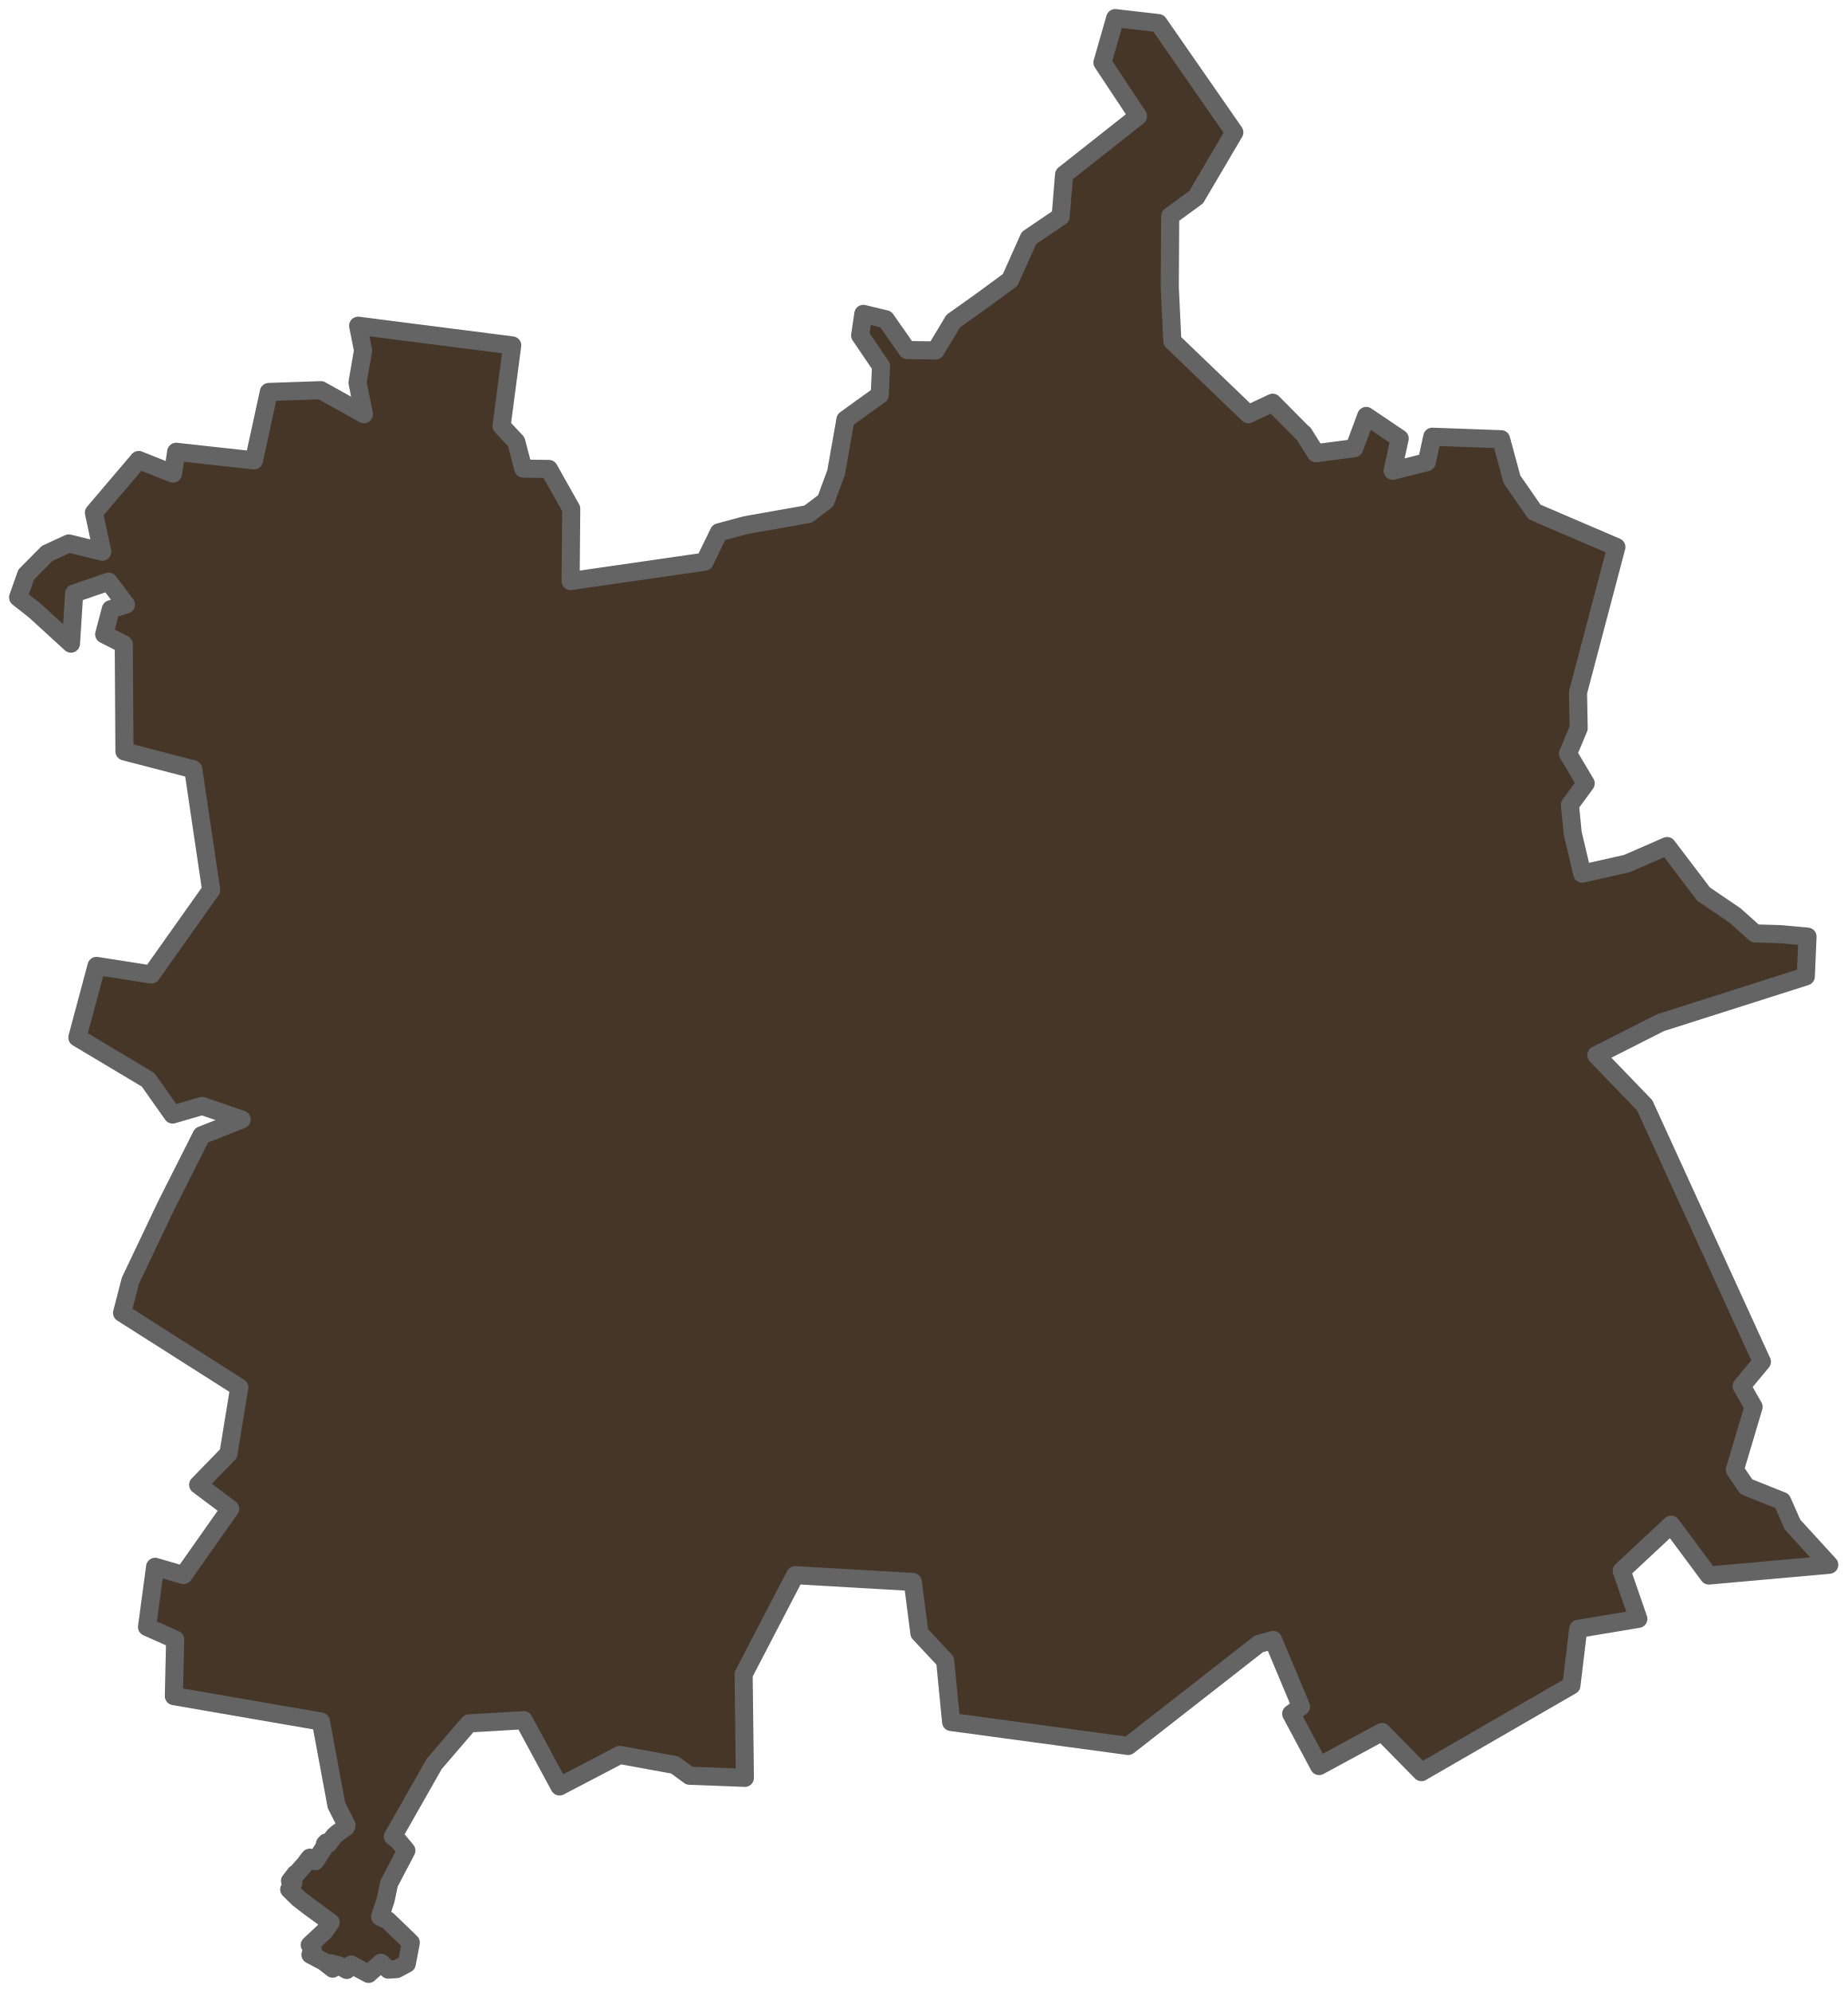
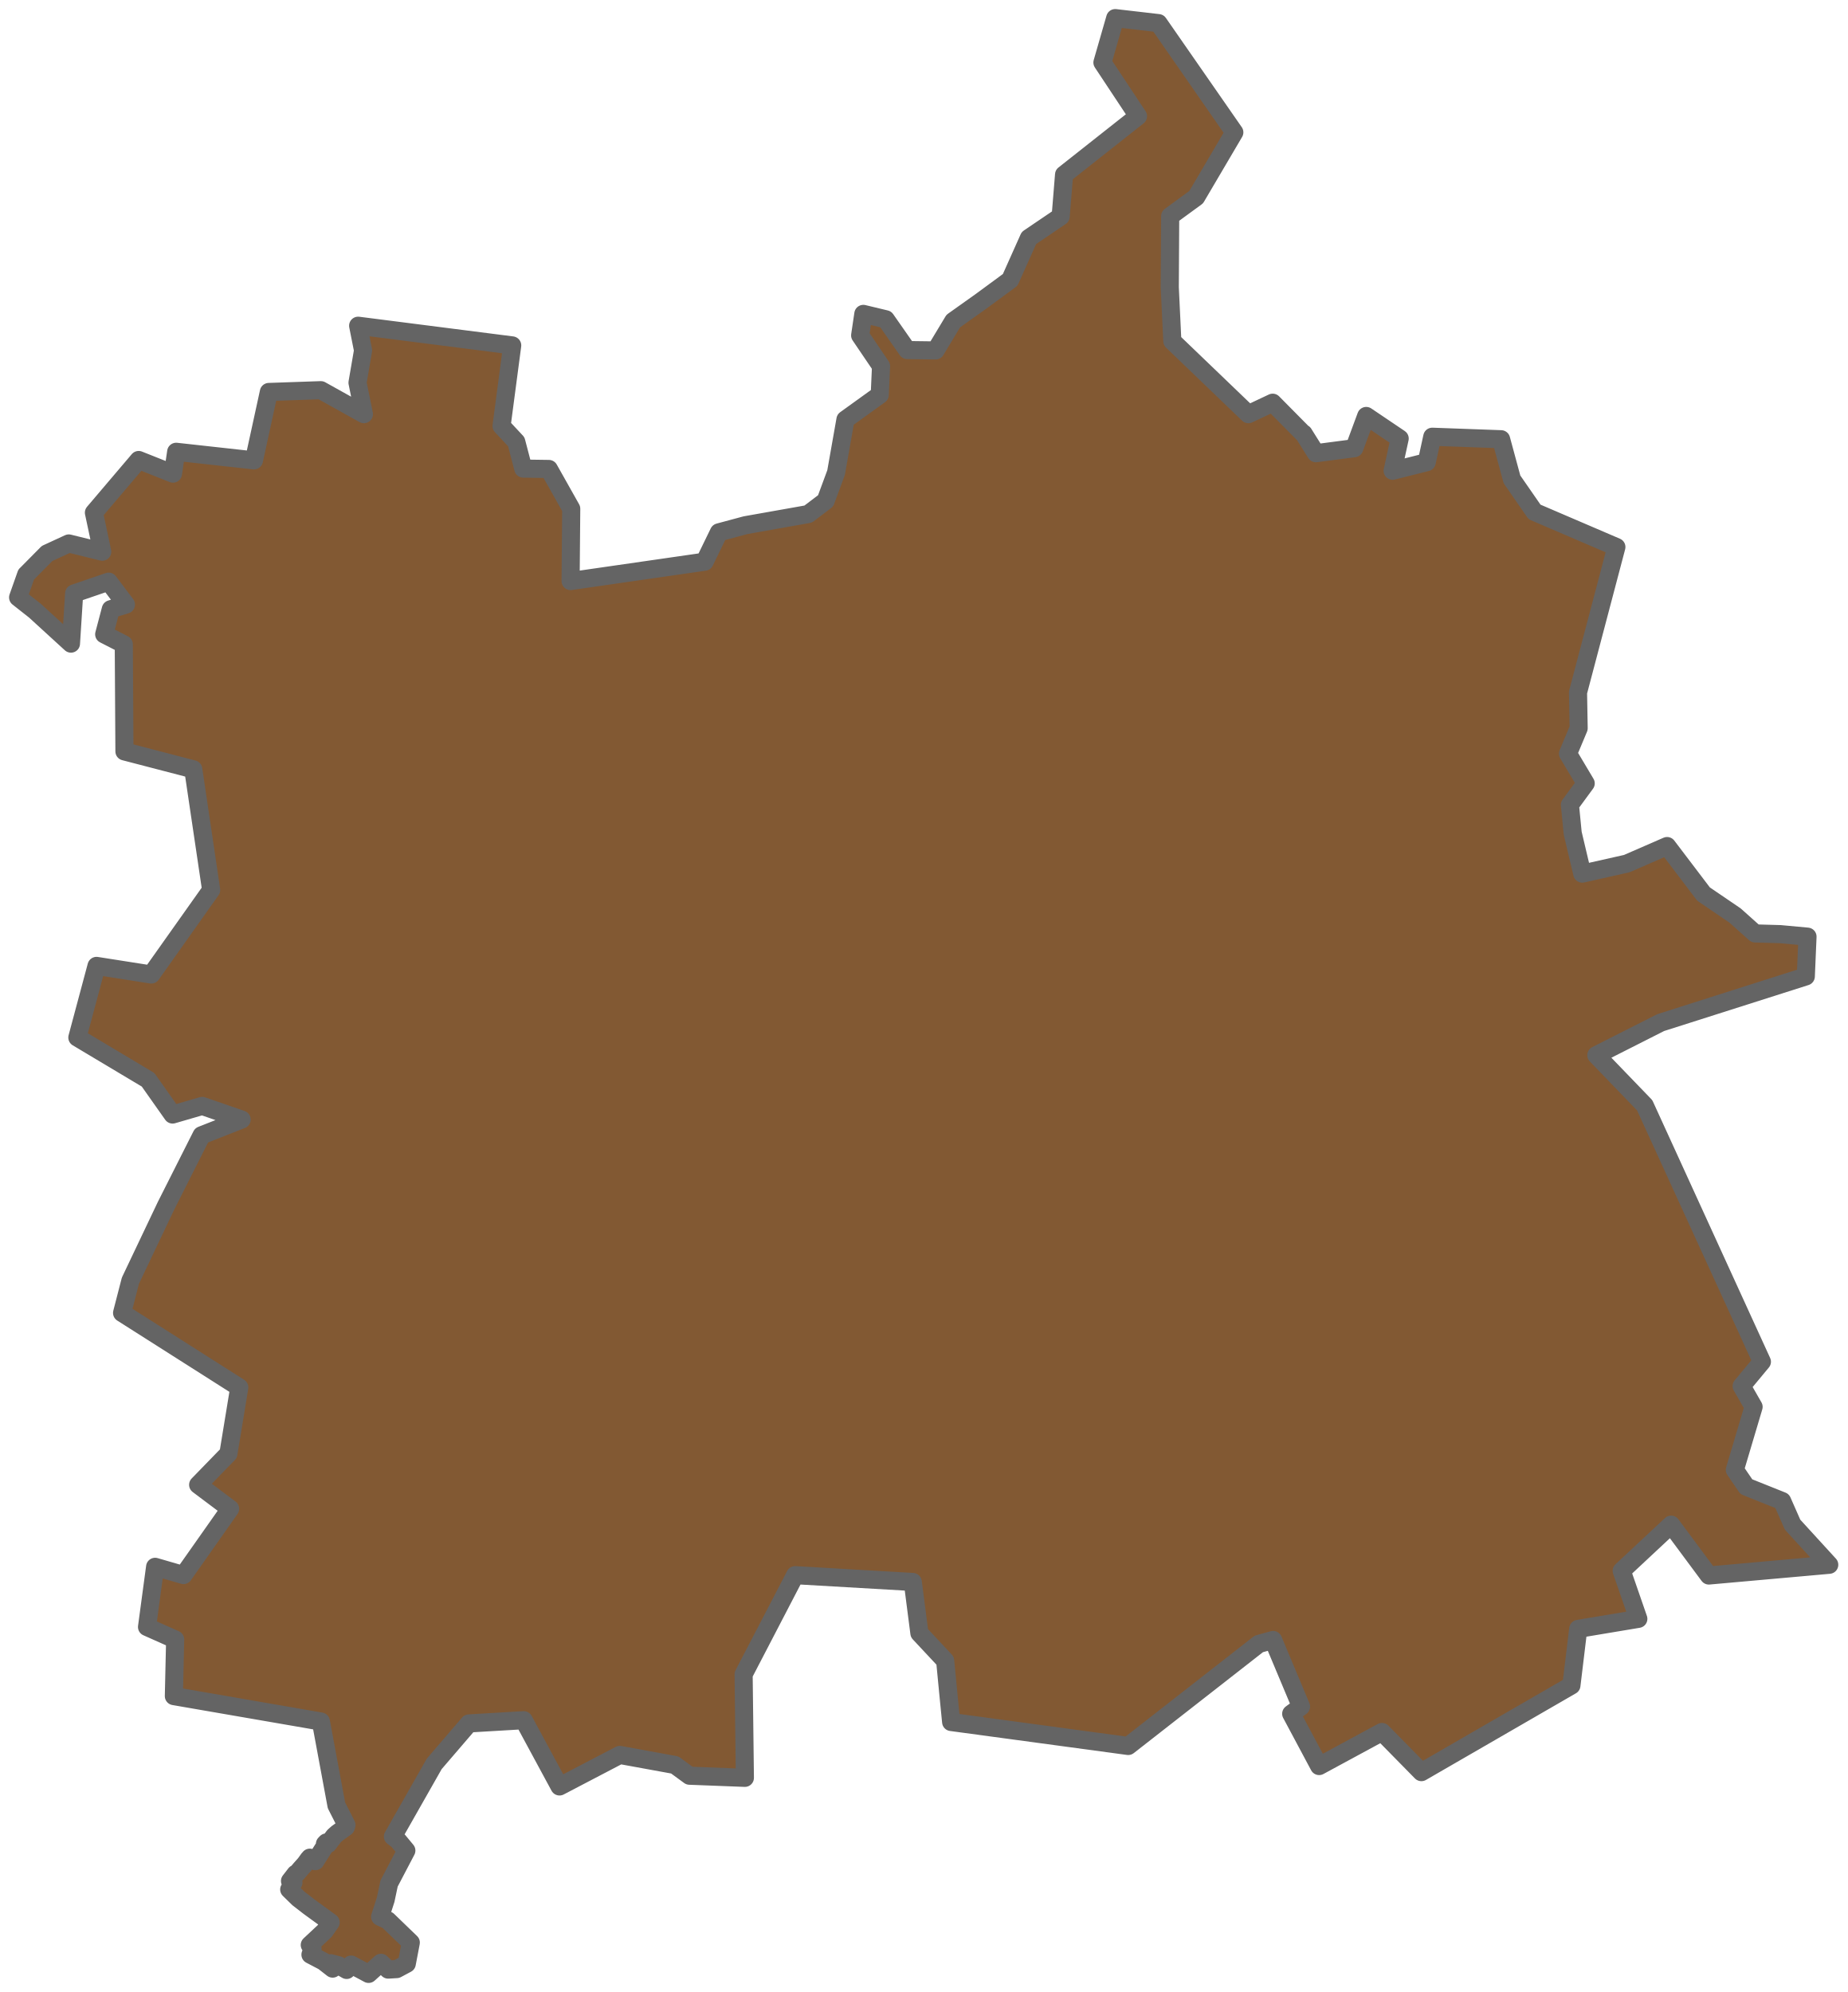
<svg xmlns="http://www.w3.org/2000/svg" width="102" height="110" viewBox="0 0 102 110" fill="none">
-   <path fill-rule="evenodd" clip-rule="evenodd" d="M1.445 31.73L2.598 30.564L3.798 30.01L5.645 30.465L5.186 28.309L7.657 25.402L9.551 26.154L9.728 24.948L14.022 25.422L14.845 21.645L17.716 21.546L20.093 22.871L19.74 21.131L20.046 19.351L19.775 17.987L28.281 19.074L27.693 23.524L28.505 24.394L28.893 25.877L30.305 25.897L31.54 28.092L31.505 32.086L38.905 31.018L39.693 29.397L41.163 29.002L44.622 28.388L45.587 27.657L46.164 26.095L46.681 23.168L48.575 21.803L48.646 20.221L47.493 18.521L47.669 17.334L48.905 17.631L50.093 19.331L51.658 19.351L52.634 17.73L54.164 16.642L55.776 15.456L56.811 13.142L58.564 11.955L58.752 9.642L62.834 6.418L60.87 3.452L61.576 1L63.964 1.277L68.152 7.308L66.046 10.887L64.611 11.936L64.588 15.871L64.729 18.837L68.929 22.871L70.27 22.238L71.952 23.939H71.976L72.658 25.027L74.776 24.75L75.435 22.97L77.282 24.216L76.894 25.996L78.776 25.521L79.082 24.117L82.882 24.255L83.482 26.47L84.729 28.27L89.247 30.208L87.129 38.236L87.164 40.214L86.576 41.618L87.553 43.259L86.682 44.446L86.835 46.008L87.364 48.242L89.823 47.689L92.047 46.72L94.059 49.37L95.8 50.556L96.906 51.545L98.294 51.584L99.8 51.723L99.706 53.918L91.694 56.469L88.141 58.268L90.811 61.037L97.282 75.196L96.165 76.541L96.823 77.688L95.788 81.168L96.423 82.097L98.4 82.888L98.976 84.194L101 86.408L94.353 87.001L92.27 84.194L89.541 86.744L90.459 89.394L87.141 89.948L86.764 93.072L78.482 97.858L76.305 95.643L72.835 97.522L71.293 94.635L71.835 94.239L70.293 90.561L69.505 90.779L62.293 96.414L52.517 95.09L52.399 93.903L52.187 91.708L50.764 90.185L50.399 87.358L43.905 86.982L41.058 92.459L41.128 98.174L38.069 98.056L37.258 97.463L34.222 96.909L30.893 98.649L28.916 94.991L25.893 95.169L23.975 97.403L21.695 101.417L21.977 101.635L22.436 102.189L21.483 104.008L21.295 104.898L20.989 105.847L21.413 106.045L22.682 107.271L22.459 108.438L21.905 108.734L21.435 108.763L21.035 108.387L20.352 109L19.388 108.486L19.141 108.782L18.694 108.525L18.258 108.412L18.366 108.708L17.86 108.313L17.142 107.937L17.257 107.621L17.104 107.403L17.928 106.632L18.257 106.157L17.063 105.287L16.475 104.832L15.969 104.338L16.048 104.233L16.201 103.957L16.013 103.869L16.319 103.474L16.401 103.439L16.601 103.201L16.848 102.925L17.048 102.648L17.065 102.66L17.106 102.583L17.247 102.648L17.412 102.774L17.977 101.884L17.941 101.824L18.02 101.742L18.118 101.824L18.447 101.389L18.624 101.232L19.094 100.896L19.13 100.779L18.577 99.691L17.718 95.064L9.6 93.66L9.671 90.535L8.118 89.843L8.565 86.521L10.13 86.976L12.706 83.317L10.941 81.992L12.612 80.272L13.212 76.614L6.741 72.5L7.2 70.721L9.165 66.588L11.13 62.692L13.341 61.822L11.165 61.07L9.53 61.545L8.177 59.627L4.271 57.293L5.33 53.338L8.353 53.813L11.659 49.146L10.671 42.482L6.871 41.493L6.835 35.58L5.753 35.027L6.118 33.642L6.953 33.385L6 32.12L4.094 32.772L3.918 35.541L1.929 33.722L1 32.99L1.447 31.724" fill="#453628" />
+   <path fill-rule="evenodd" clip-rule="evenodd" d="M1.445 31.73L2.598 30.564L3.798 30.01L5.645 30.465L5.186 28.309L7.657 25.402L9.551 26.154L9.728 24.948L14.022 25.422L14.845 21.645L17.716 21.546L20.093 22.871L19.74 21.131L20.046 19.351L19.775 17.987L28.281 19.074L27.693 23.524L28.505 24.394L28.893 25.877L30.305 25.897L31.54 28.092L31.505 32.086L38.905 31.018L39.693 29.397L41.163 29.002L44.622 28.388L45.587 27.657L46.164 26.095L46.681 23.168L48.575 21.803L48.646 20.221L47.493 18.521L47.669 17.334L48.905 17.631L50.093 19.331L51.658 19.351L52.634 17.73L54.164 16.642L55.776 15.456L56.811 13.142L58.564 11.955L58.752 9.642L62.834 6.418L60.87 3.452L61.576 1L63.964 1.277L68.152 7.308L66.046 10.887L64.611 11.936L64.588 15.871L64.729 18.837L68.929 22.871L70.27 22.238L71.952 23.939H71.976L72.658 25.027L74.776 24.75L75.435 22.97L77.282 24.216L76.894 25.996L78.776 25.521L79.082 24.117L82.882 24.255L83.482 26.47L84.729 28.27L89.247 30.208L87.129 38.236L87.164 40.214L86.576 41.618L87.553 43.259L86.682 44.446L86.835 46.008L87.364 48.242L89.823 47.689L92.047 46.72L94.059 49.37L95.8 50.556L96.906 51.545L98.294 51.584L99.8 51.723L99.706 53.918L91.694 56.469L88.141 58.268L90.811 61.037L97.282 75.196L96.165 76.541L96.823 77.688L95.788 81.168L96.423 82.097L98.4 82.888L98.976 84.194L101 86.408L94.353 87.001L92.27 84.194L89.541 86.744L90.459 89.394L87.141 89.948L86.764 93.072L78.482 97.858L76.305 95.643L72.835 97.522L71.293 94.635L71.835 94.239L70.293 90.561L69.505 90.779L62.293 96.414L52.517 95.09L52.399 93.903L52.187 91.708L50.764 90.185L50.399 87.358L43.905 86.982L41.058 92.459L41.128 98.174L38.069 98.056L37.258 97.463L34.222 96.909L30.893 98.649L28.916 94.991L25.893 95.169L23.975 97.403L21.695 101.417L21.977 101.635L22.436 102.189L21.483 104.008L21.295 104.898L20.989 105.847L21.413 106.045L22.682 107.271L22.459 108.438L21.905 108.734L21.435 108.763L21.035 108.387L20.352 109L19.388 108.486L19.141 108.782L18.694 108.525L18.258 108.412L18.366 108.708L17.86 108.313L17.142 107.937L17.257 107.621L17.104 107.403L17.928 106.632L18.257 106.157L17.063 105.287L16.475 104.832L15.969 104.338L16.048 104.233L16.201 103.957L16.013 103.869L16.319 103.474L16.401 103.439L16.601 103.201L16.848 102.925L17.048 102.648L17.065 102.66L17.106 102.583L17.247 102.648L17.412 102.774L17.977 101.884L17.941 101.824L18.02 101.742L18.118 101.824L18.447 101.389L18.624 101.232L19.094 100.896L19.13 100.779L18.577 99.691L17.718 95.064L9.6 93.66L9.671 90.535L8.118 89.843L8.565 86.521L10.13 86.976L12.706 83.317L10.941 81.992L12.612 80.272L13.212 76.614L6.741 72.5L7.2 70.721L9.165 66.588L11.13 62.692L13.341 61.822L11.165 61.07L9.53 61.545L8.177 59.627L4.271 57.293L5.33 53.338L8.353 53.813L11.659 49.146L10.671 42.482L6.871 41.493L6.835 35.58L5.753 35.027L6.118 33.642L6.953 33.385L6 32.12L4.094 32.772L3.918 35.541L1.929 33.722L1 32.99L1.447 31.724" fill="#825933" />
  <path d="M1.445 31.73L2.598 30.564L3.798 30.01L5.645 30.465L5.186 28.309L7.657 25.402L9.551 26.154L9.728 24.948L14.022 25.422L14.845 21.645L17.716 21.546L20.093 22.871L19.74 21.131L20.046 19.351L19.775 17.987L28.281 19.074L27.693 23.524L28.505 24.394L28.893 25.877L30.305 25.897L31.54 28.092L31.505 32.086L38.905 31.018L39.693 29.397L41.163 29.002L44.622 28.388L45.587 27.657L46.164 26.095L46.681 23.168L48.575 21.803L48.646 20.221L47.493 18.521L47.669 17.334L48.905 17.631L50.093 19.331L51.658 19.351L52.634 17.73L54.164 16.642L55.776 15.456L56.811 13.142L58.564 11.955L58.752 9.642L62.834 6.418L60.87 3.452L61.576 1L63.964 1.277L68.152 7.308L66.046 10.887L64.611 11.936L64.588 15.871L64.729 18.837L68.929 22.871L70.27 22.238L71.952 23.939H71.976L72.658 25.027L74.776 24.75L75.435 22.97L77.282 24.216L76.894 25.996L78.776 25.521L79.082 24.117L82.882 24.255L83.482 26.47L84.729 28.27L89.247 30.208L87.129 38.236L87.164 40.214L86.576 41.618L87.553 43.259L86.682 44.446L86.835 46.008L87.364 48.242L89.823 47.689L92.047 46.72L94.059 49.37L95.8 50.556L96.906 51.545L98.294 51.584L99.8 51.723L99.706 53.918L91.694 56.469L88.141 58.268L90.811 61.037L97.282 75.196L96.165 76.541L96.823 77.688L95.788 81.168L96.423 82.097L98.4 82.888L98.976 84.194L101 86.408L94.353 87.001L92.27 84.194L89.541 86.744L90.459 89.394L87.141 89.948L86.764 93.072L78.482 97.858L76.305 95.643L72.835 97.522L71.293 94.635L71.835 94.239L70.293 90.561L69.505 90.779L62.293 96.414L52.517 95.09L52.399 93.903L52.187 91.708L50.764 90.185L50.399 87.358L43.905 86.982L41.058 92.459L41.128 98.174L38.069 98.056L37.258 97.463L34.222 96.909L30.893 98.649L28.916 94.991L25.893 95.169L23.975 97.403L21.695 101.417L21.977 101.635L22.436 102.189L21.483 104.008L21.295 104.898L20.989 105.847L21.413 106.045L22.682 107.271L22.459 108.438L21.905 108.734L21.435 108.763L21.035 108.387L20.352 109L19.388 108.486L19.141 108.782L18.694 108.525L18.258 108.412L18.366 108.708L17.86 108.313L17.142 107.937L17.257 107.621L17.104 107.403L17.928 106.632L18.257 106.157L17.063 105.287L16.475 104.832L15.969 104.338L16.048 104.233L16.201 103.957L16.013 103.869L16.319 103.474L16.401 103.439L16.601 103.201L16.848 102.925L17.048 102.648L17.065 102.66L17.106 102.583L17.247 102.648L17.412 102.774L17.977 101.884L17.941 101.824L18.02 101.742L18.118 101.824L18.447 101.389L18.624 101.232L19.094 100.896L19.13 100.779L18.577 99.691L17.718 95.064L9.6 93.66L9.671 90.535L8.118 89.843L8.565 86.521L10.13 86.976L12.706 83.317L10.941 81.992L12.612 80.272L13.212 76.614L6.741 72.5L7.2 70.721L9.165 66.588L11.13 62.692L13.341 61.822L11.165 61.07L9.53 61.545L8.177 59.627L4.271 57.293L5.33 53.338L8.353 53.813L11.659 49.146L10.671 42.482L6.871 41.493L6.835 35.58L5.753 35.027L6.118 33.642L6.953 33.385L6 32.12L4.094 32.772L3.918 35.541L1.929 33.722L1 32.99L1.447 31.724" stroke="#646464" stroke-linecap="round" stroke-linejoin="round" />
</svg>
